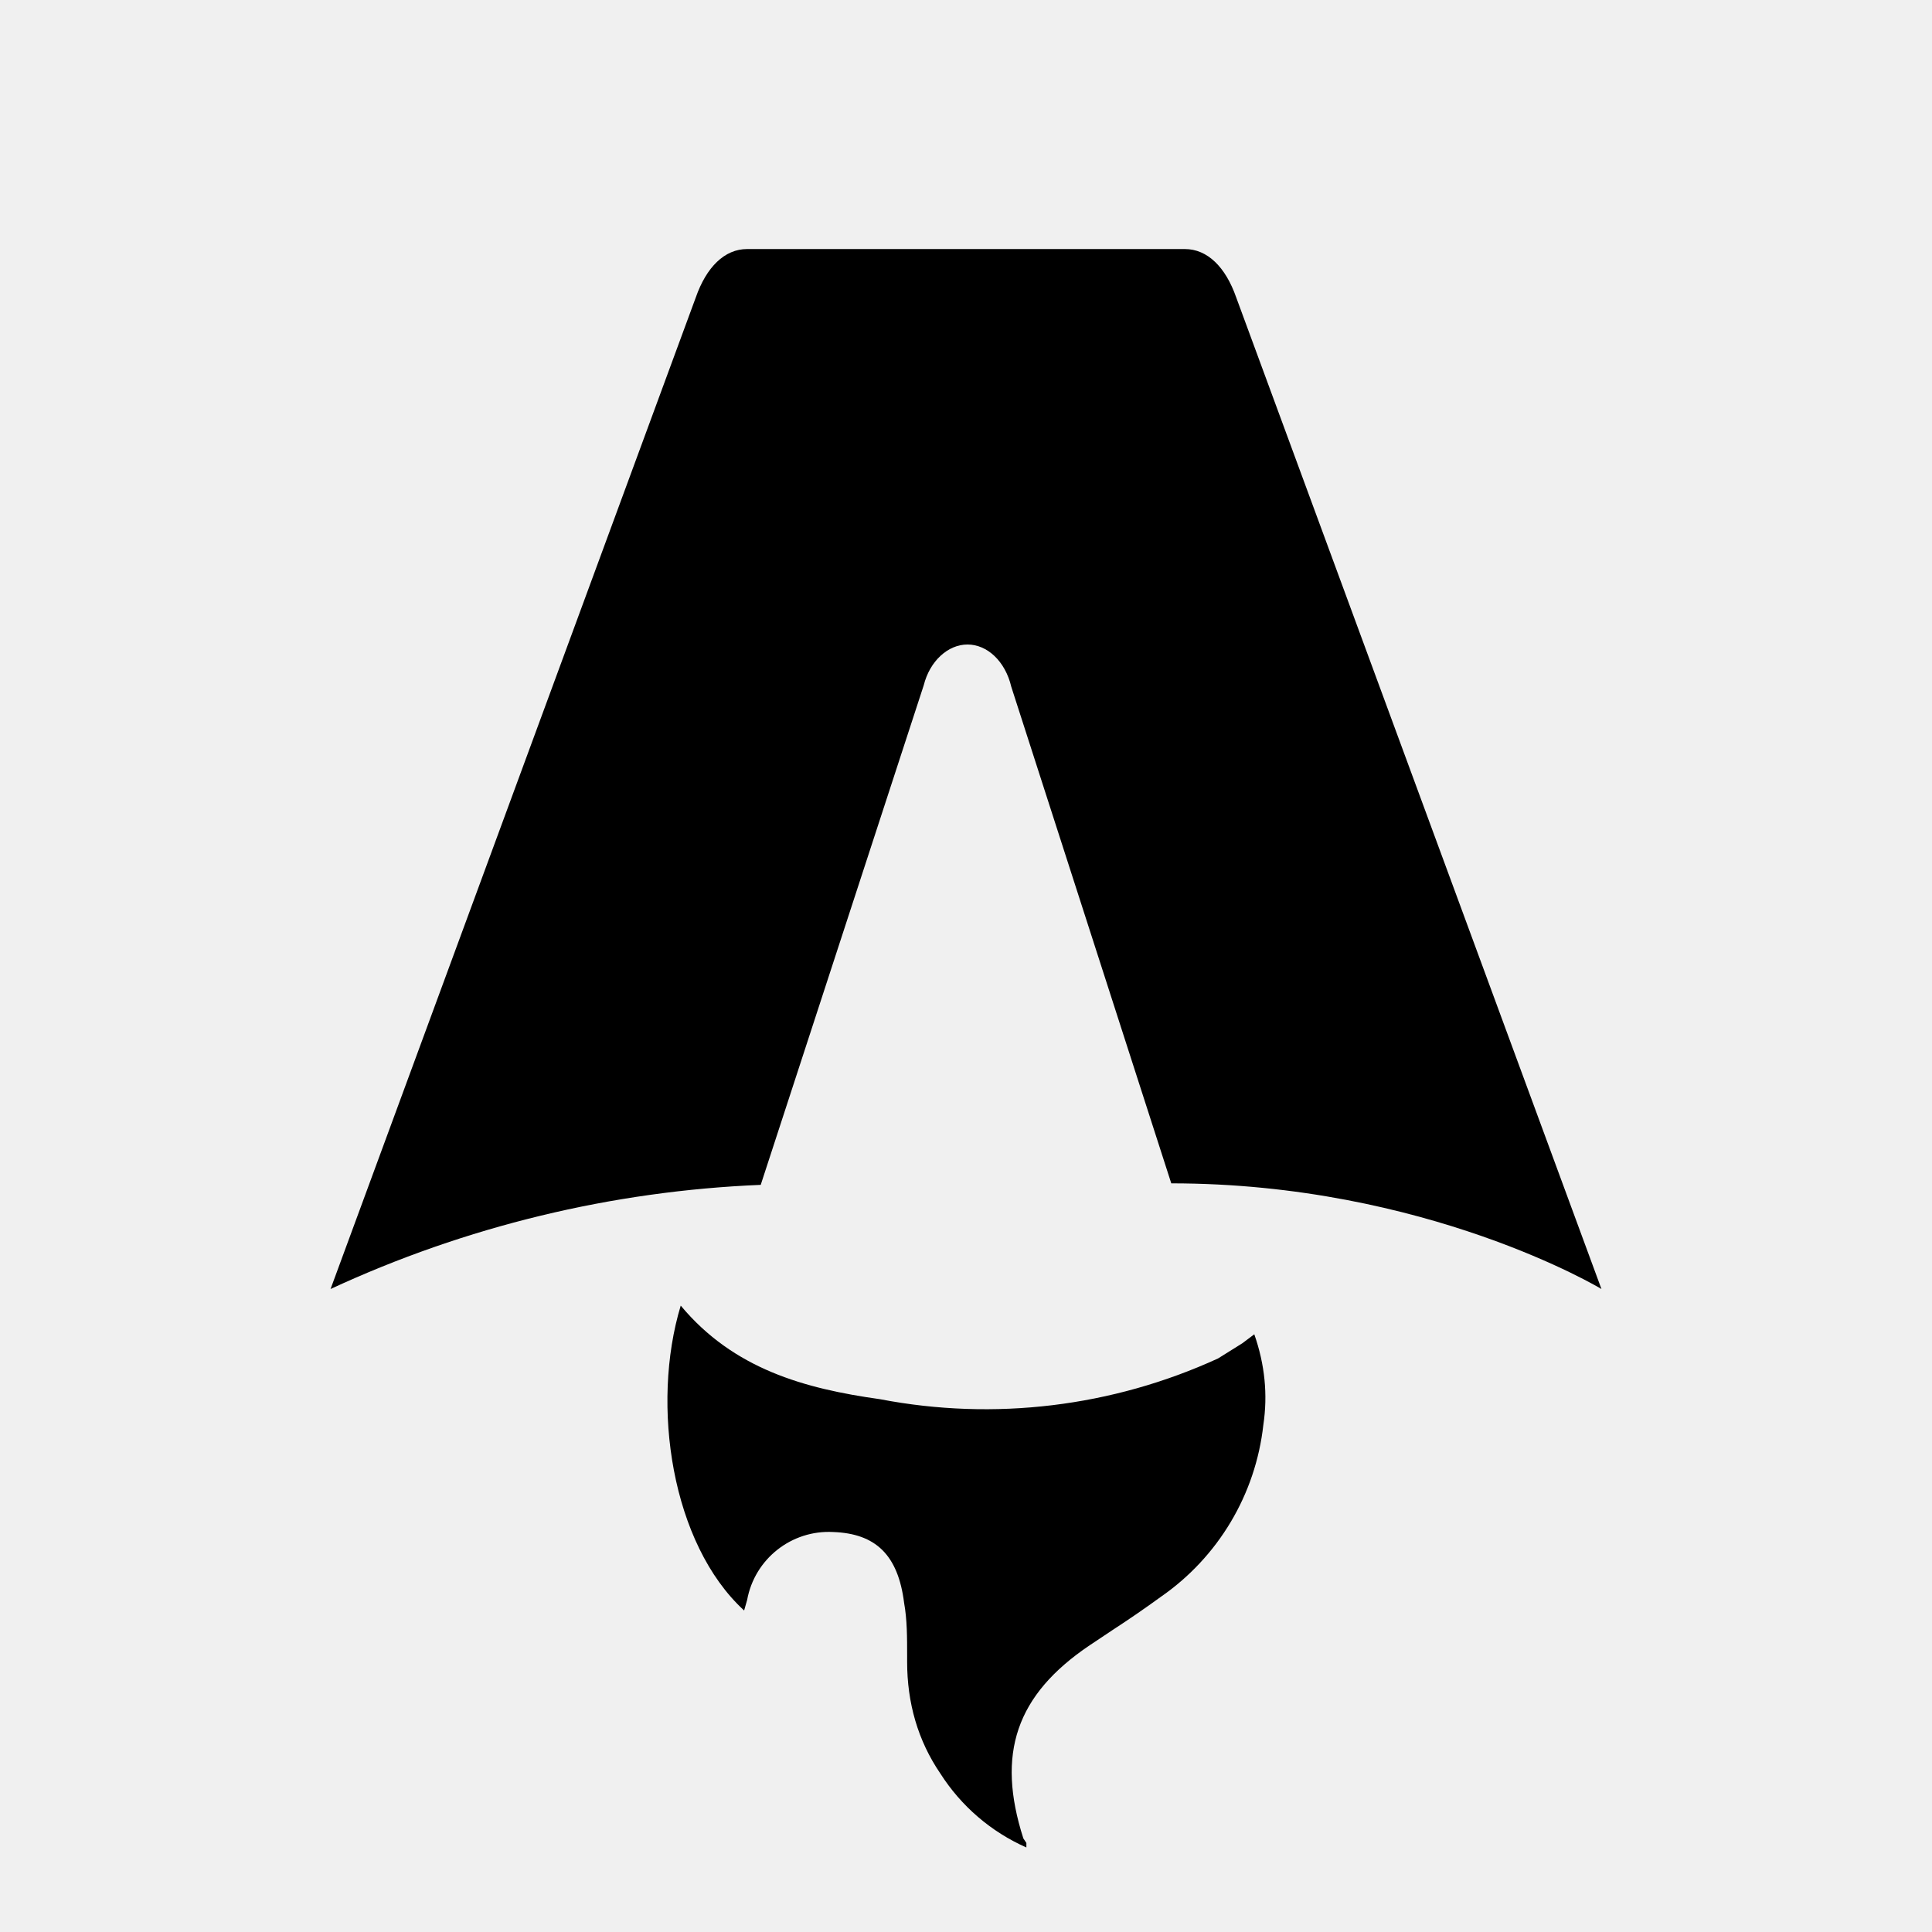
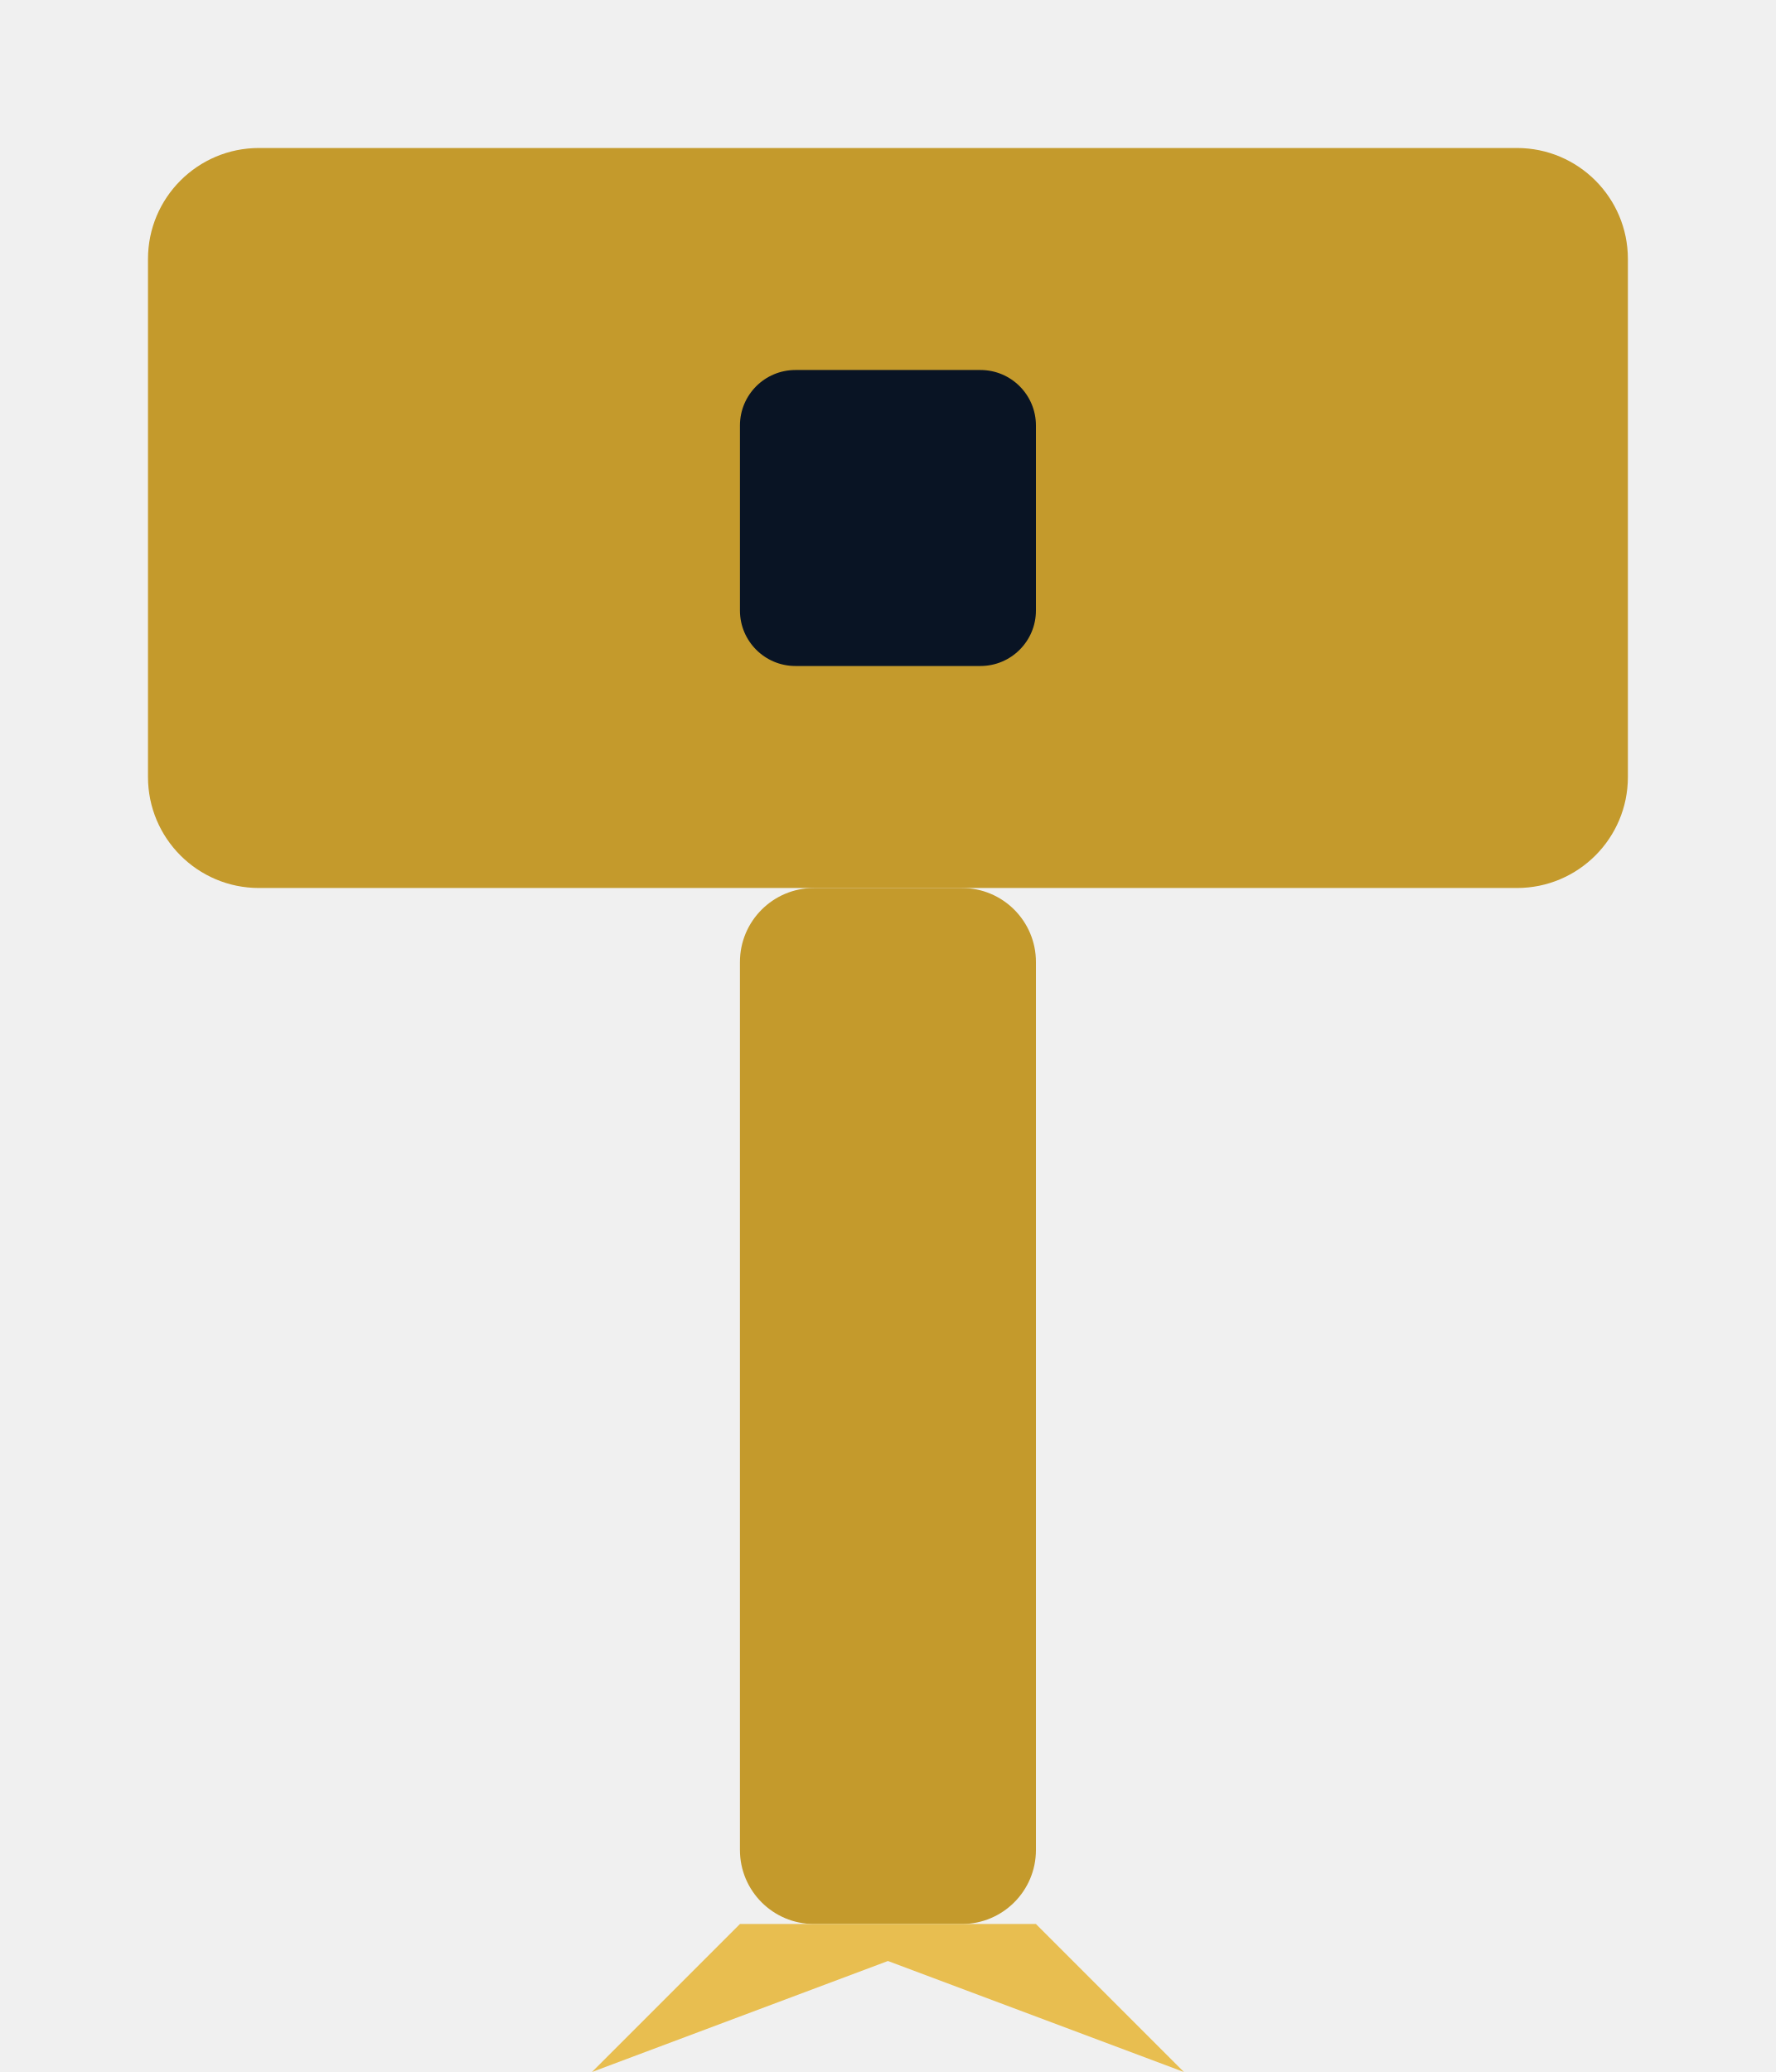
- <svg xmlns="http://www.w3.org/2000/svg" fill="none" viewBox="0 0 128 128">
-   <path d="M50.4 78.5a75.1 75.1 0 0 0-28.5 6.9l24.2-65.7c.7-2 1.9-3.2 3.4-3.2h29c1.5 0 2.7 1.2 3.4 3.2l24.2 65.7s-11.6-7-28.5-7L67 45.5c-.4-1.7-1.6-2.8-2.9-2.8-1.3 0-2.5 1.1-2.9 2.7L50.4 78.5Zm-1.1 28.2Zm-4.2-20.2c-2 6.6-.6 15.8 4.2 20.2a17.5 17.5 0 0 1 .2-.7 5.5 5.5 0 0 1 5.7-4.5c2.8.1 4.3 1.5 4.7 4.7.2 1.1.2 2.3.2 3.5v.4c0 2.7.7 5.2 2.2 7.4a13 13 0 0 0 5.7 4.9v-.3l-.2-.3c-1.8-5.6-.5-9.5 4.4-12.8l1.5-1a73 73 0 0 0 3.2-2.2 16 16 0 0 0 6.8-11.4c.3-2 .1-4-.6-6l-.8.6-1.6 1a37 37 0 0 1-22.4 2.7c-5-.7-9.7-2-13.2-6.2Z" />
-   <style>
-         path { fill: #000; }
-         @media (prefers-color-scheme: dark) {
-             path { fill: #FFF; }
-         }
-     </style>
+ <svg xmlns="http://www.w3.org/2000/svg" viewBox="0 0 48 56" fill="none">
+   <rect x="4" y="4" width="40" height="20" rx="3" fill="#C49A2C" />
+   <rect x="20" y="10" width="8" height="8" rx="1.5" fill="#091424" />
+   <rect x="20" y="24" width="8" height="28" rx="2" fill="#C49A2C" />
+   <path d="M20 52 L16 56 L24 53 L32 56 L28 52 Z" fill="#E8BE50" />
</svg>
